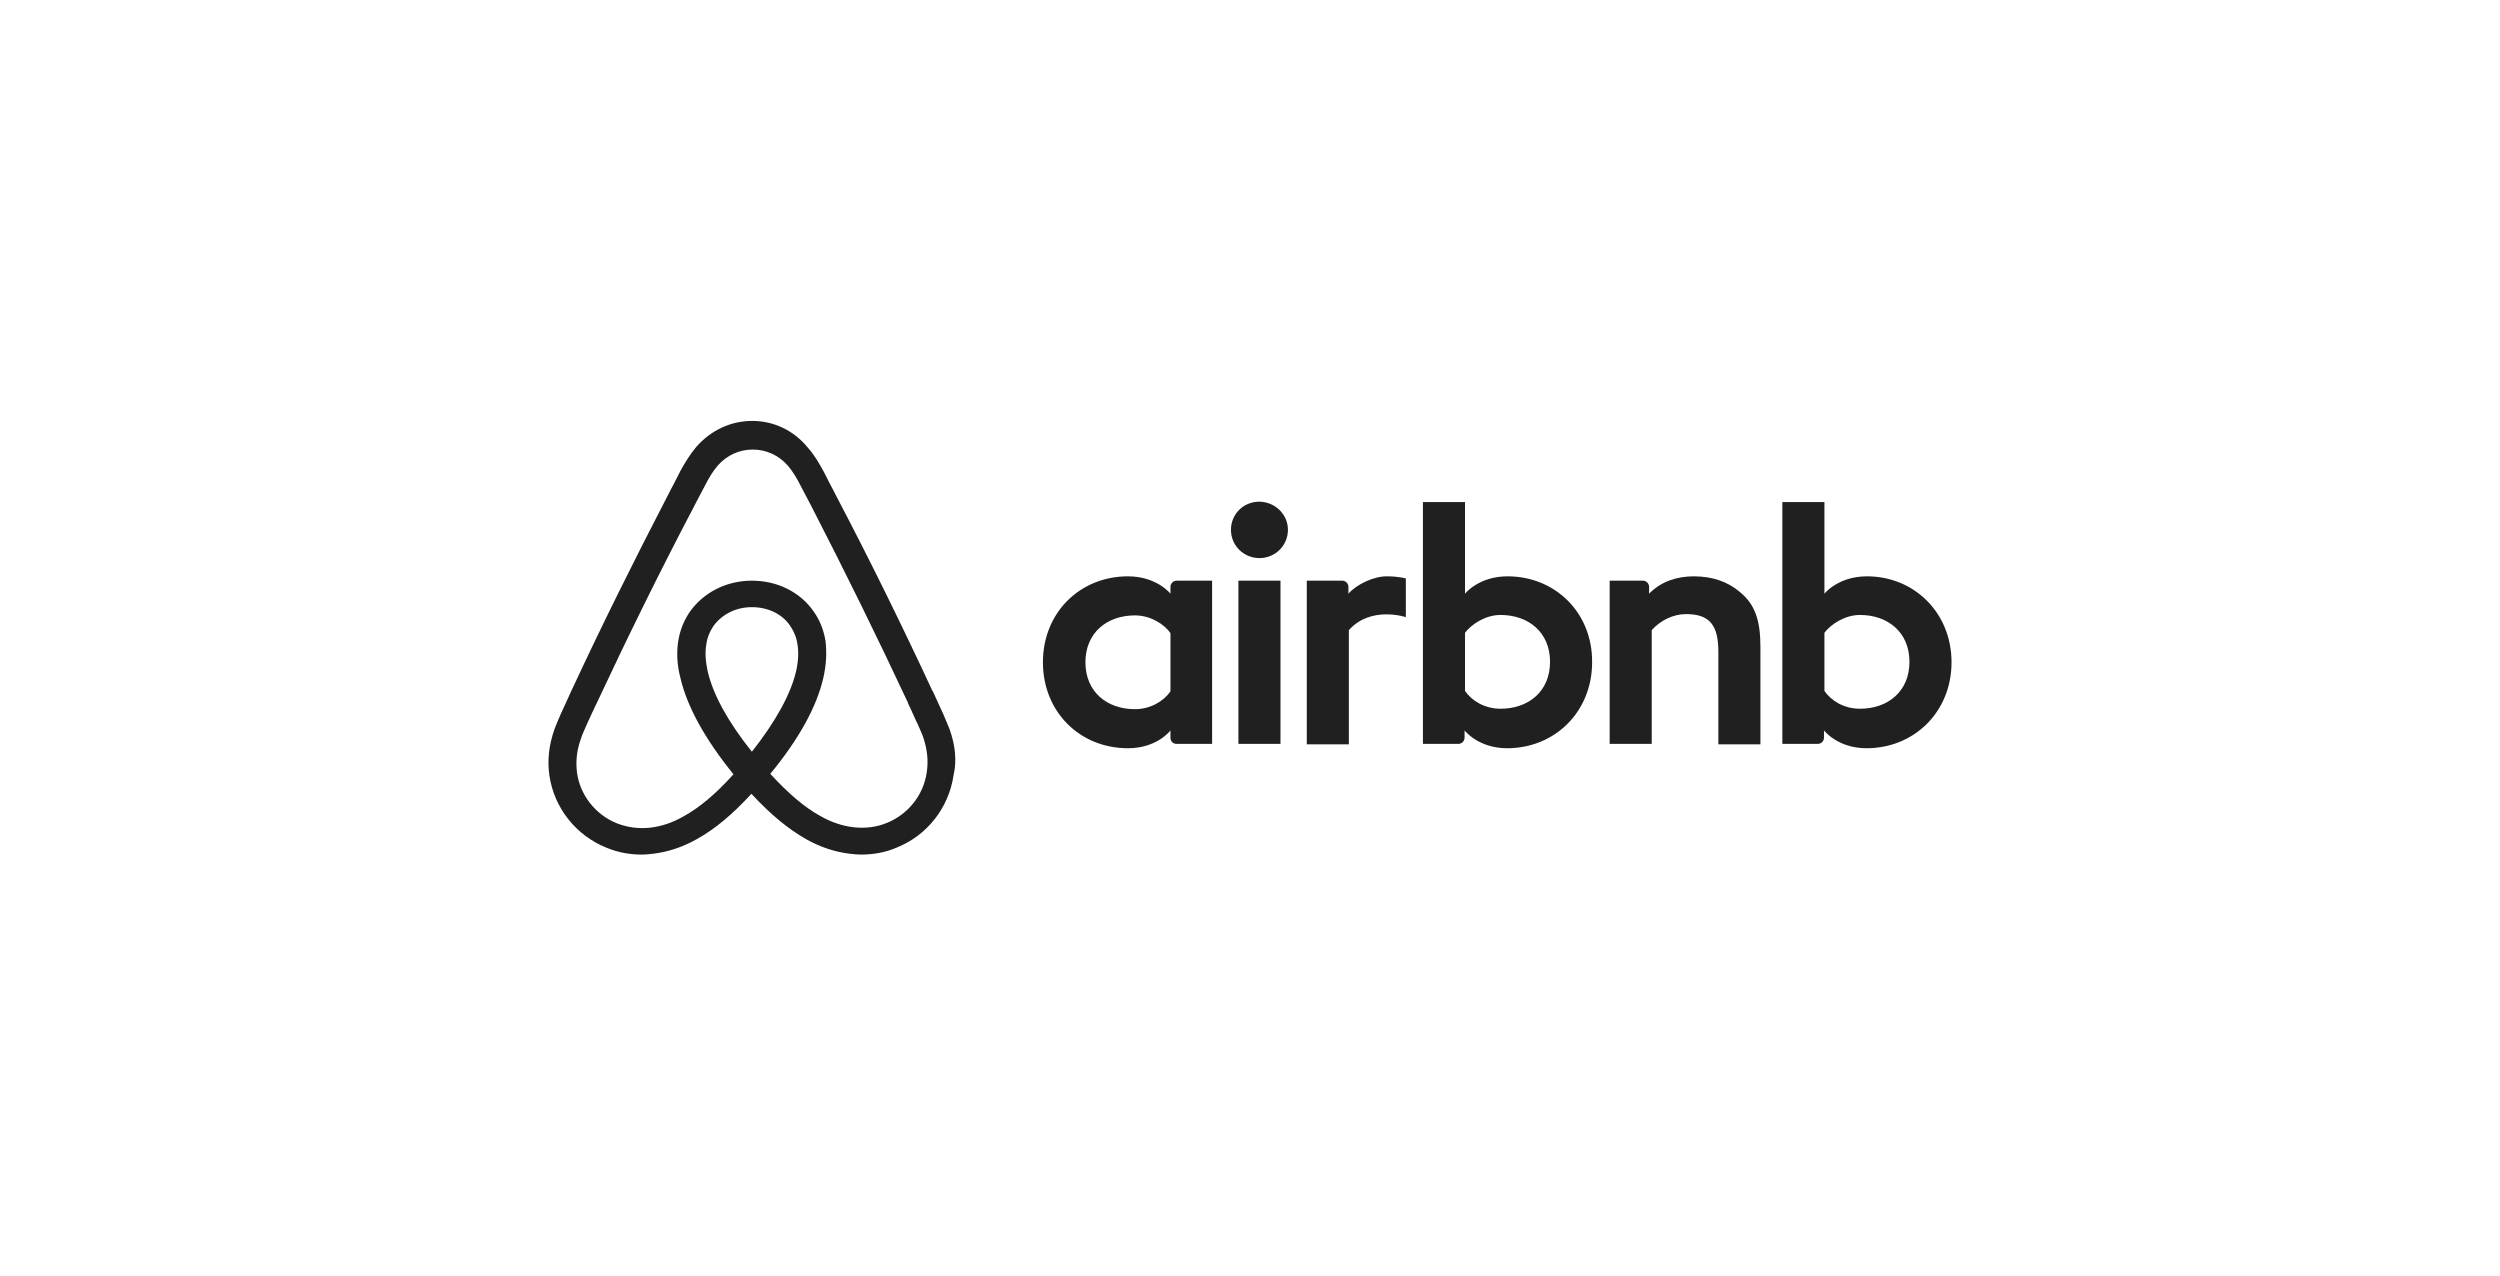
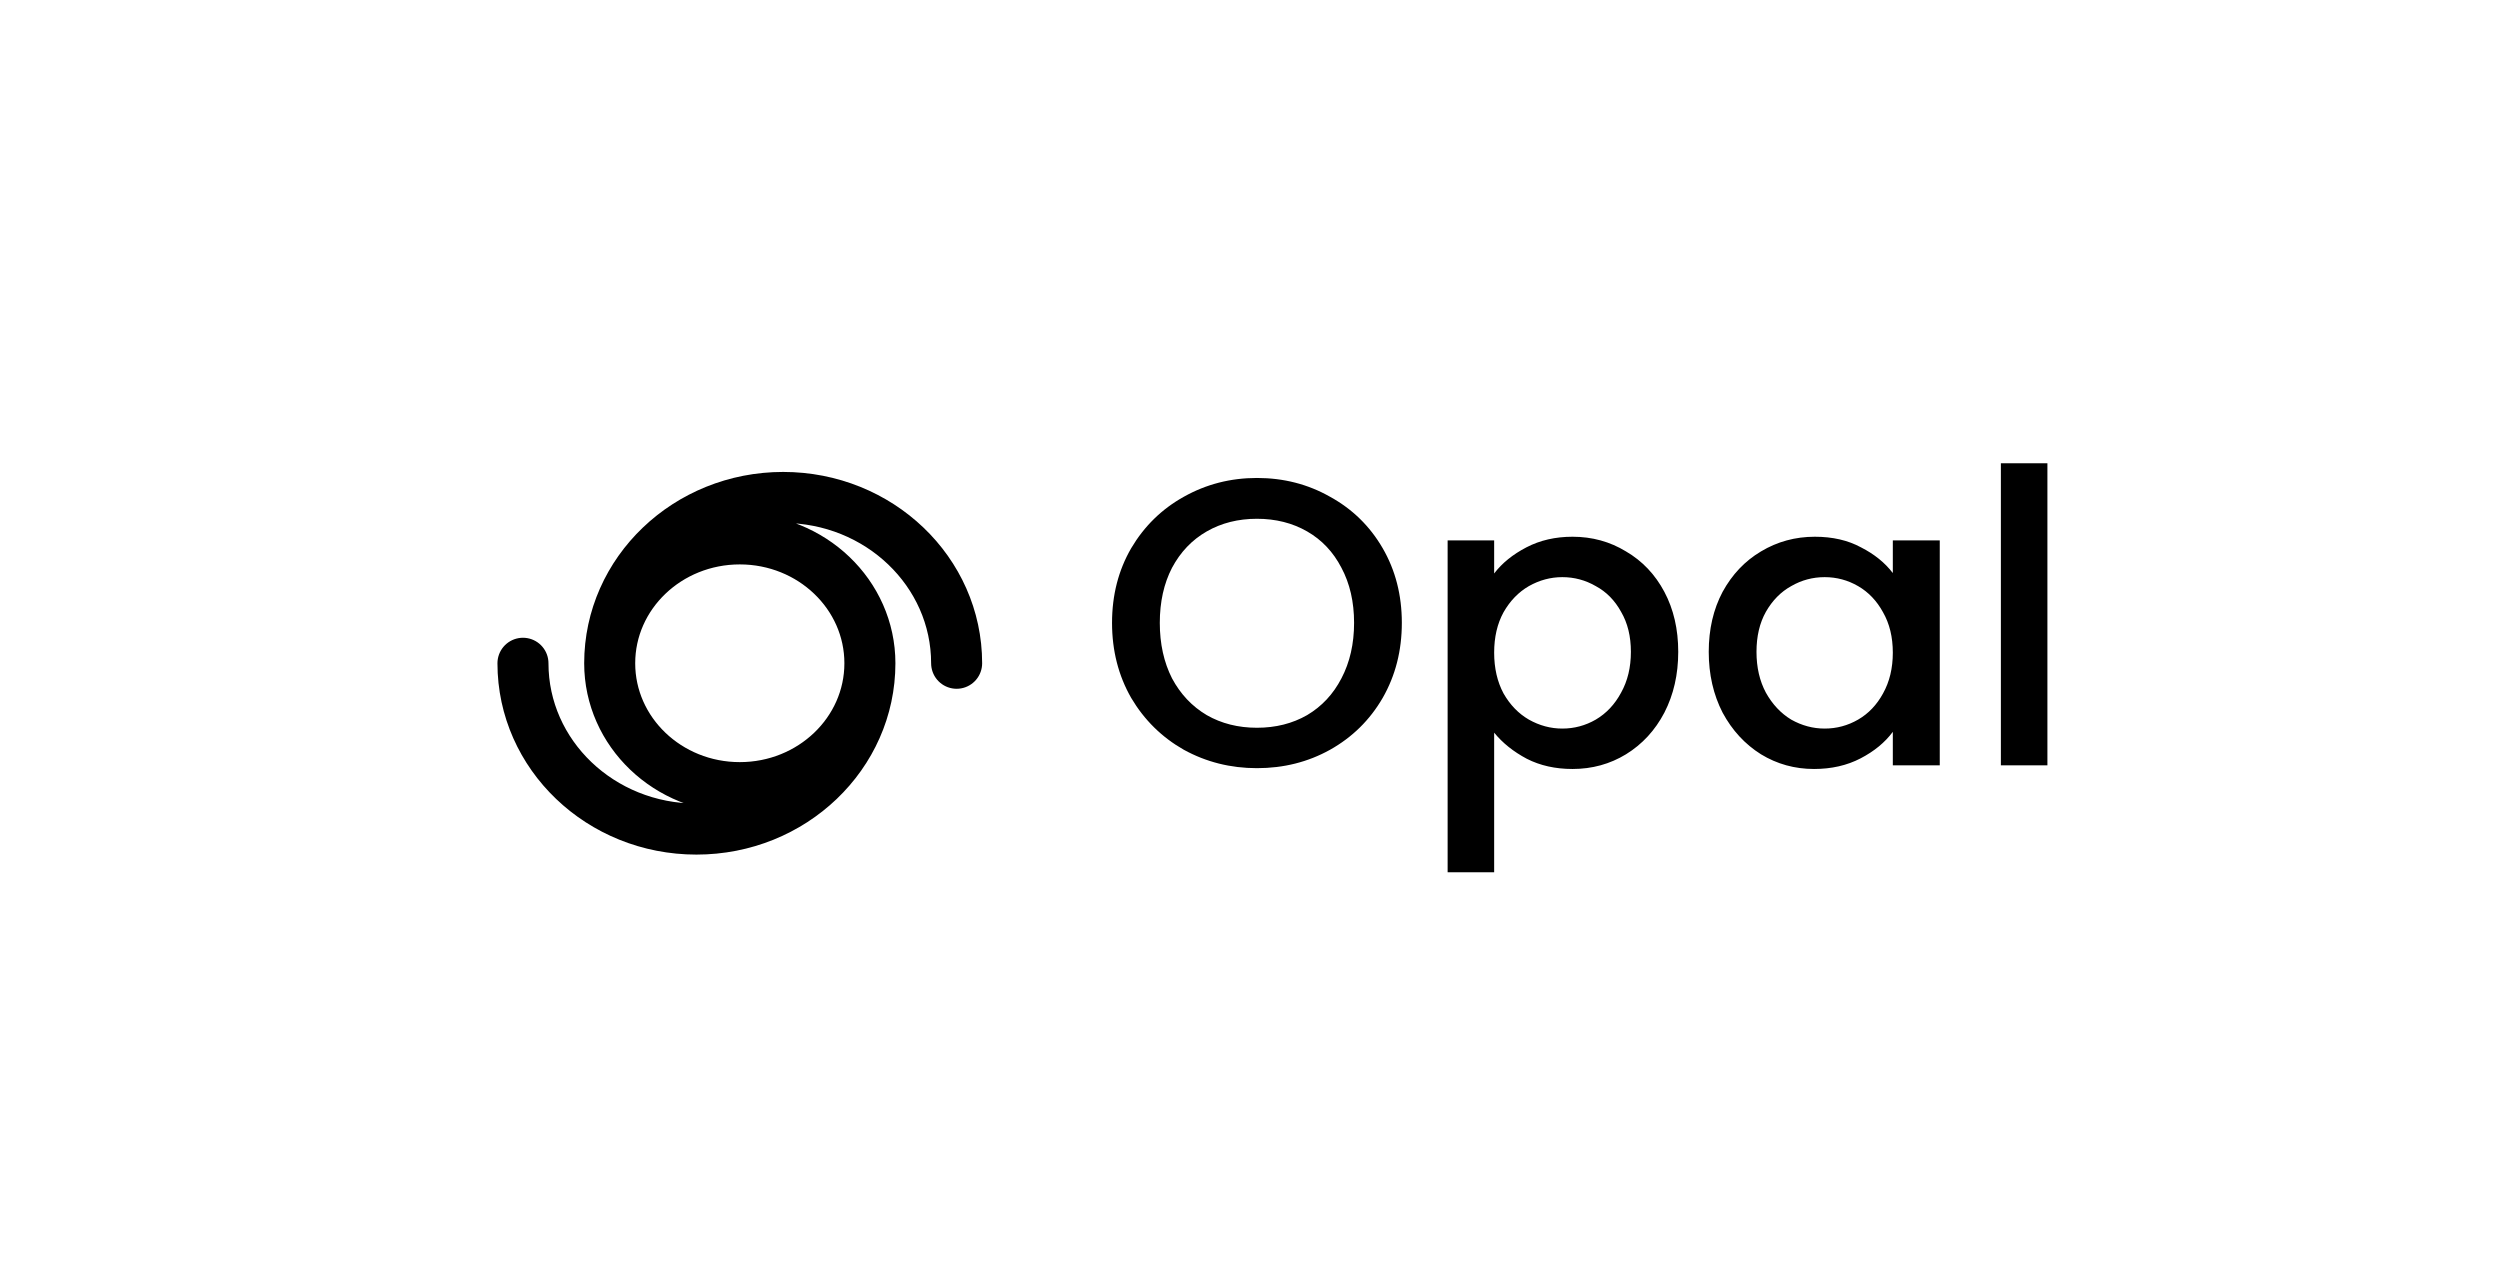
<svg xmlns="http://www.w3.org/2000/svg" width="196" height="100" viewBox="0 0 196 100" fill="none">
-   <path d="M100.974 41.542C100.974 42.768 99.977 43.755 98.74 43.755C97.503 43.755 96.507 42.768 96.507 41.542C96.507 40.317 97.469 39.33 98.74 39.33C100.012 39.364 100.974 40.351 100.974 41.542ZM91.764 46.001V46.545C91.764 46.545 90.699 45.184 88.431 45.184C84.686 45.184 81.765 48.009 81.765 51.923C81.765 55.803 84.651 58.662 88.431 58.662C90.734 58.662 91.764 57.266 91.764 57.266V57.845C91.764 58.117 91.971 58.321 92.246 58.321H95.029V45.525H92.246C91.971 45.525 91.764 45.763 91.764 46.001V46.001ZM91.764 54.203C91.249 54.952 90.218 55.599 88.981 55.599C86.782 55.599 85.098 54.237 85.098 51.923C85.098 49.609 86.782 48.247 88.981 48.247C90.184 48.247 91.283 48.928 91.764 49.643V54.203ZM97.091 45.525H100.39V58.321H97.091V45.525ZM146.368 45.184C144.1 45.184 143.035 46.545 143.035 46.545V39.364H139.736V58.321H142.519C142.794 58.321 143 58.083 143 57.845V57.266C143 57.266 144.066 58.662 146.334 58.662C150.079 58.662 153 55.803 153 51.923C153 48.043 150.079 45.184 146.368 45.184V45.184ZM145.818 55.565C144.547 55.565 143.55 54.918 143.035 54.169V49.609C143.55 48.928 144.65 48.213 145.818 48.213C148.017 48.213 149.701 49.575 149.701 51.889C149.701 54.203 148.017 55.565 145.818 55.565V55.565ZM138.018 50.732V58.355H134.719V51.106C134.719 48.996 134.031 48.145 132.176 48.145C131.179 48.145 130.148 48.656 129.495 49.404V58.321H126.197V45.525H128.808C129.083 45.525 129.289 45.763 129.289 46.001V46.545C130.251 45.559 131.523 45.184 132.794 45.184C134.238 45.184 135.44 45.593 136.402 46.409C137.571 47.362 138.018 48.588 138.018 50.732V50.732ZM118.19 45.184C115.922 45.184 114.857 46.545 114.857 46.545V39.364H111.558V58.321H114.341C114.616 58.321 114.822 58.083 114.822 57.845V57.266C114.822 57.266 115.888 58.662 118.156 58.662C121.901 58.662 124.822 55.803 124.822 51.923C124.856 48.043 121.936 45.184 118.19 45.184V45.184ZM117.64 55.565C116.369 55.565 115.372 54.918 114.857 54.169V49.609C115.372 48.928 116.472 48.213 117.64 48.213C119.839 48.213 121.523 49.575 121.523 51.889C121.523 54.203 119.839 55.565 117.64 55.565V55.565ZM108.706 45.184C109.702 45.184 110.218 45.354 110.218 45.354V48.383C110.218 48.383 107.469 47.465 105.75 49.404V58.355H102.451V45.525H105.235C105.51 45.525 105.716 45.763 105.716 46.001V46.545C106.335 45.831 107.675 45.184 108.706 45.184V45.184ZM74.445 57.164C74.273 56.756 74.102 56.313 73.93 55.939C73.655 55.326 73.38 54.748 73.139 54.203L73.105 54.169C70.734 49.064 68.191 43.891 65.511 38.786L65.408 38.582C65.133 38.071 64.858 37.526 64.583 36.982C64.239 36.369 63.896 35.723 63.346 35.11C62.246 33.749 60.666 33 58.982 33C57.264 33 55.717 33.749 54.583 35.042C54.068 35.655 53.69 36.301 53.346 36.914C53.071 37.459 52.796 38.003 52.522 38.514L52.418 38.718C49.772 43.823 47.195 48.996 44.824 54.101L44.79 54.169C44.549 54.714 44.274 55.292 43.999 55.905C43.828 56.279 43.656 56.688 43.484 57.13C43.037 58.389 42.9 59.581 43.072 60.806C43.45 63.358 45.168 65.502 47.539 66.456C48.432 66.83 49.36 67 50.322 67C50.597 67 50.941 66.966 51.216 66.932C52.35 66.796 53.518 66.421 54.652 65.775C56.061 64.992 57.401 63.869 58.913 62.235C60.425 63.869 61.8 64.992 63.174 65.775C64.308 66.421 65.477 66.796 66.611 66.932C66.885 66.966 67.229 67 67.504 67C68.466 67 69.428 66.83 70.287 66.456C72.693 65.502 74.377 63.324 74.755 60.806C75.029 59.615 74.892 58.423 74.445 57.164ZM58.947 58.934C57.092 56.62 55.889 54.441 55.477 52.604C55.305 51.821 55.271 51.14 55.374 50.528C55.442 49.983 55.649 49.507 55.923 49.098C56.576 48.179 57.676 47.601 58.947 47.601C60.219 47.601 61.353 48.145 61.971 49.098C62.246 49.507 62.453 49.983 62.521 50.528C62.624 51.14 62.59 51.855 62.418 52.604C62.006 54.407 60.803 56.586 58.947 58.934V58.934ZM72.658 60.533C72.418 62.303 71.215 63.835 69.531 64.516C68.707 64.856 67.813 64.958 66.92 64.856C66.061 64.754 65.202 64.481 64.308 63.971C63.071 63.29 61.834 62.235 60.391 60.67C62.659 57.913 64.033 55.394 64.549 53.148C64.789 52.093 64.824 51.14 64.721 50.255C64.583 49.404 64.274 48.622 63.793 47.941C62.727 46.409 60.941 45.525 58.947 45.525C56.954 45.525 55.167 46.443 54.102 47.941C53.621 48.622 53.312 49.404 53.174 50.255C53.037 51.14 53.071 52.127 53.346 53.148C53.862 55.394 55.271 57.947 57.504 60.704C56.095 62.269 54.824 63.324 53.587 64.005C52.693 64.516 51.834 64.788 50.975 64.89C50.047 64.992 49.154 64.856 48.364 64.549C46.68 63.869 45.477 62.337 45.236 60.568C45.133 59.717 45.202 58.866 45.546 57.913C45.649 57.573 45.821 57.232 45.992 56.824C46.233 56.279 46.508 55.701 46.783 55.122L46.817 55.054C49.188 49.983 51.731 44.81 54.377 39.773L54.48 39.569C54.755 39.058 55.03 38.514 55.305 38.003C55.58 37.459 55.889 36.948 56.267 36.505C56.989 35.689 57.951 35.246 59.016 35.246C60.081 35.246 61.044 35.689 61.765 36.505C62.143 36.948 62.453 37.459 62.727 38.003C63.002 38.514 63.277 39.058 63.552 39.569L63.655 39.773C66.267 44.844 68.81 50.017 71.181 55.088V55.122C71.456 55.667 71.696 56.279 71.971 56.824C72.143 57.232 72.315 57.573 72.418 57.913C72.693 58.798 72.796 59.649 72.658 60.533V60.533Z" fill="#080808" fill-opacity="0.9" />
+   <path d="M98.544 60.224C96.475 60.224 94.565 59.744 92.816 58.784C91.088 57.803 89.712 56.448 88.688 54.72C87.685 52.971 87.184 51.008 87.184 48.832C87.184 46.656 87.685 44.704 88.688 42.976C89.712 41.248 91.088 39.904 92.816 38.944C94.565 37.963 96.475 37.472 98.544 37.472C100.635 37.472 102.544 37.963 104.272 38.944C106.021 39.904 107.397 41.248 108.4 42.976C109.403 44.704 109.904 46.656 109.904 48.832C109.904 51.008 109.403 52.971 108.4 54.72C107.397 56.448 106.021 57.803 104.272 58.784C102.544 59.744 100.635 60.224 98.544 60.224ZM98.544 57.056C100.016 57.056 101.328 56.725 102.48 56.064C103.632 55.381 104.528 54.421 105.168 53.184C105.829 51.925 106.16 50.475 106.16 48.832C106.16 47.189 105.829 45.749 105.168 44.512C104.528 43.275 103.632 42.325 102.48 41.664C101.328 41.003 100.016 40.672 98.544 40.672C97.072 40.672 95.76 41.003 94.608 41.664C93.456 42.325 92.549 43.275 91.888 44.512C91.248 45.749 90.928 47.189 90.928 48.832C90.928 50.475 91.248 51.925 91.888 53.184C92.549 54.421 93.456 55.381 94.608 56.064C95.76 56.725 97.072 57.056 98.544 57.056ZM117.142 44.96C117.76 44.149 118.603 43.467 119.67 42.912C120.736 42.357 121.942 42.08 123.286 42.08C124.822 42.08 126.219 42.464 127.478 43.232C128.758 43.979 129.76 45.035 130.486 46.4C131.211 47.765 131.574 49.333 131.574 51.104C131.574 52.875 131.211 54.464 130.486 55.872C129.76 57.259 128.758 58.347 127.478 59.136C126.219 59.904 124.822 60.288 123.286 60.288C121.942 60.288 120.747 60.021 119.702 59.488C118.656 58.933 117.803 58.251 117.142 57.44V68.384H113.494V42.368H117.142V44.96ZM127.862 51.104C127.862 49.888 127.606 48.843 127.094 47.968C126.603 47.072 125.942 46.4 125.11 45.952C124.299 45.483 123.424 45.248 122.486 45.248C121.568 45.248 120.694 45.483 119.862 45.952C119.051 46.421 118.39 47.104 117.878 48C117.387 48.896 117.142 49.952 117.142 51.168C117.142 52.384 117.387 53.451 117.878 54.368C118.39 55.264 119.051 55.947 119.862 56.416C120.694 56.885 121.568 57.12 122.486 57.12C123.424 57.12 124.299 56.885 125.11 56.416C125.942 55.925 126.603 55.221 127.094 54.304C127.606 53.387 127.862 52.32 127.862 51.104ZM133.965 51.104C133.965 49.333 134.328 47.765 135.053 46.4C135.8 45.035 136.803 43.979 138.061 43.232C139.341 42.464 140.749 42.08 142.285 42.08C143.672 42.08 144.877 42.357 145.901 42.912C146.947 43.445 147.779 44.117 148.397 44.928V42.368H152.077V60H148.397V57.376C147.779 58.208 146.936 58.901 145.869 59.456C144.803 60.011 143.587 60.288 142.221 60.288C140.707 60.288 139.32 59.904 138.061 59.136C136.803 58.347 135.8 57.259 135.053 55.872C134.328 54.464 133.965 52.875 133.965 51.104ZM148.397 51.168C148.397 49.952 148.141 48.896 147.629 48C147.139 47.104 146.488 46.421 145.677 45.952C144.867 45.483 143.992 45.248 143.053 45.248C142.115 45.248 141.24 45.483 140.429 45.952C139.619 46.4 138.957 47.072 138.445 47.968C137.955 48.843 137.709 49.888 137.709 51.104C137.709 52.32 137.955 53.387 138.445 54.304C138.957 55.221 139.619 55.925 140.429 56.416C141.261 56.885 142.136 57.12 143.053 57.12C143.992 57.12 144.867 56.885 145.677 56.416C146.488 55.947 147.139 55.264 147.629 54.368C148.141 53.451 148.397 52.384 148.397 51.168ZM160.517 36.32V60H156.869V36.32H160.517Z" fill="black" />
+   <path d="M68.2 52C68.2 57.385 63.633 61.75 58 61.75C52.367 61.75 47.8 57.385 47.8 52M68.2 52C68.2 46.615 63.633 42.25 58 42.25C52.367 42.25 47.8 46.615 47.8 52M68.2 52C68.2 59.18 62.111 65 54.6 65C47.089 65 41 59.18 41 52M47.8 52C47.8 44.82 53.889 39 61.4 39C68.911 39 75 44.82 75 52" stroke="black" stroke-width="4" stroke-linecap="round" stroke-linejoin="round" />
</svg>
